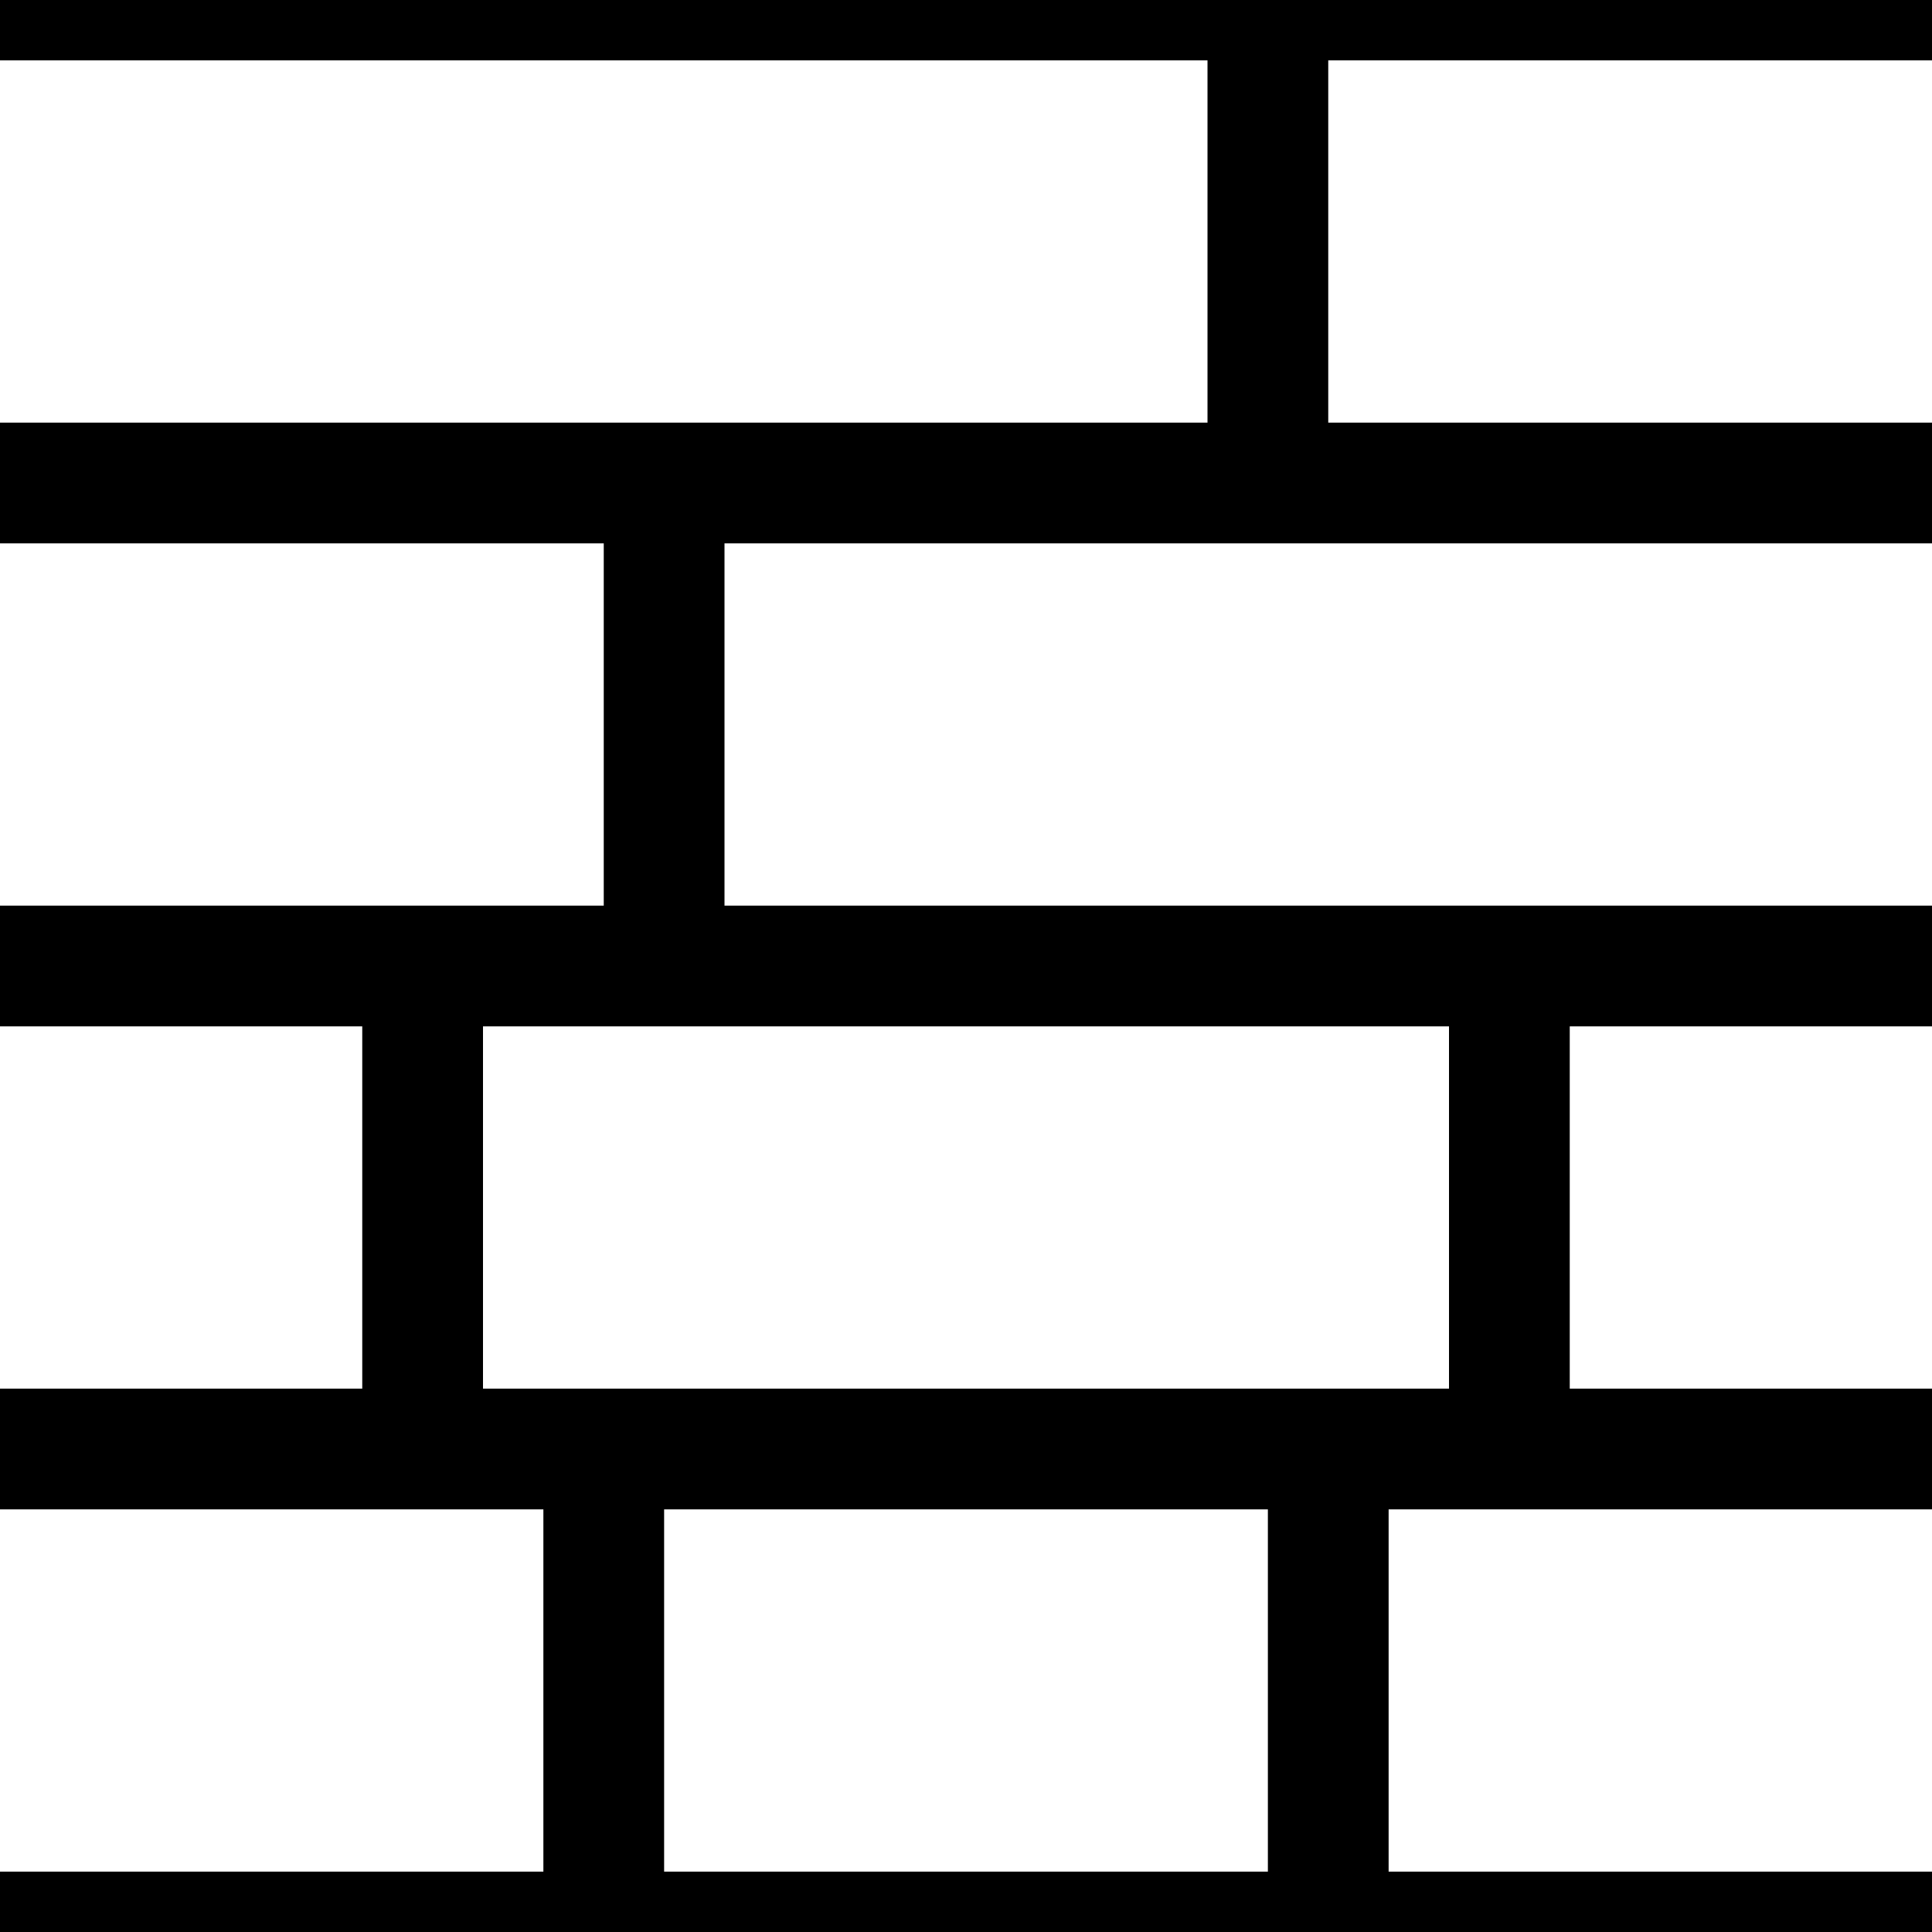
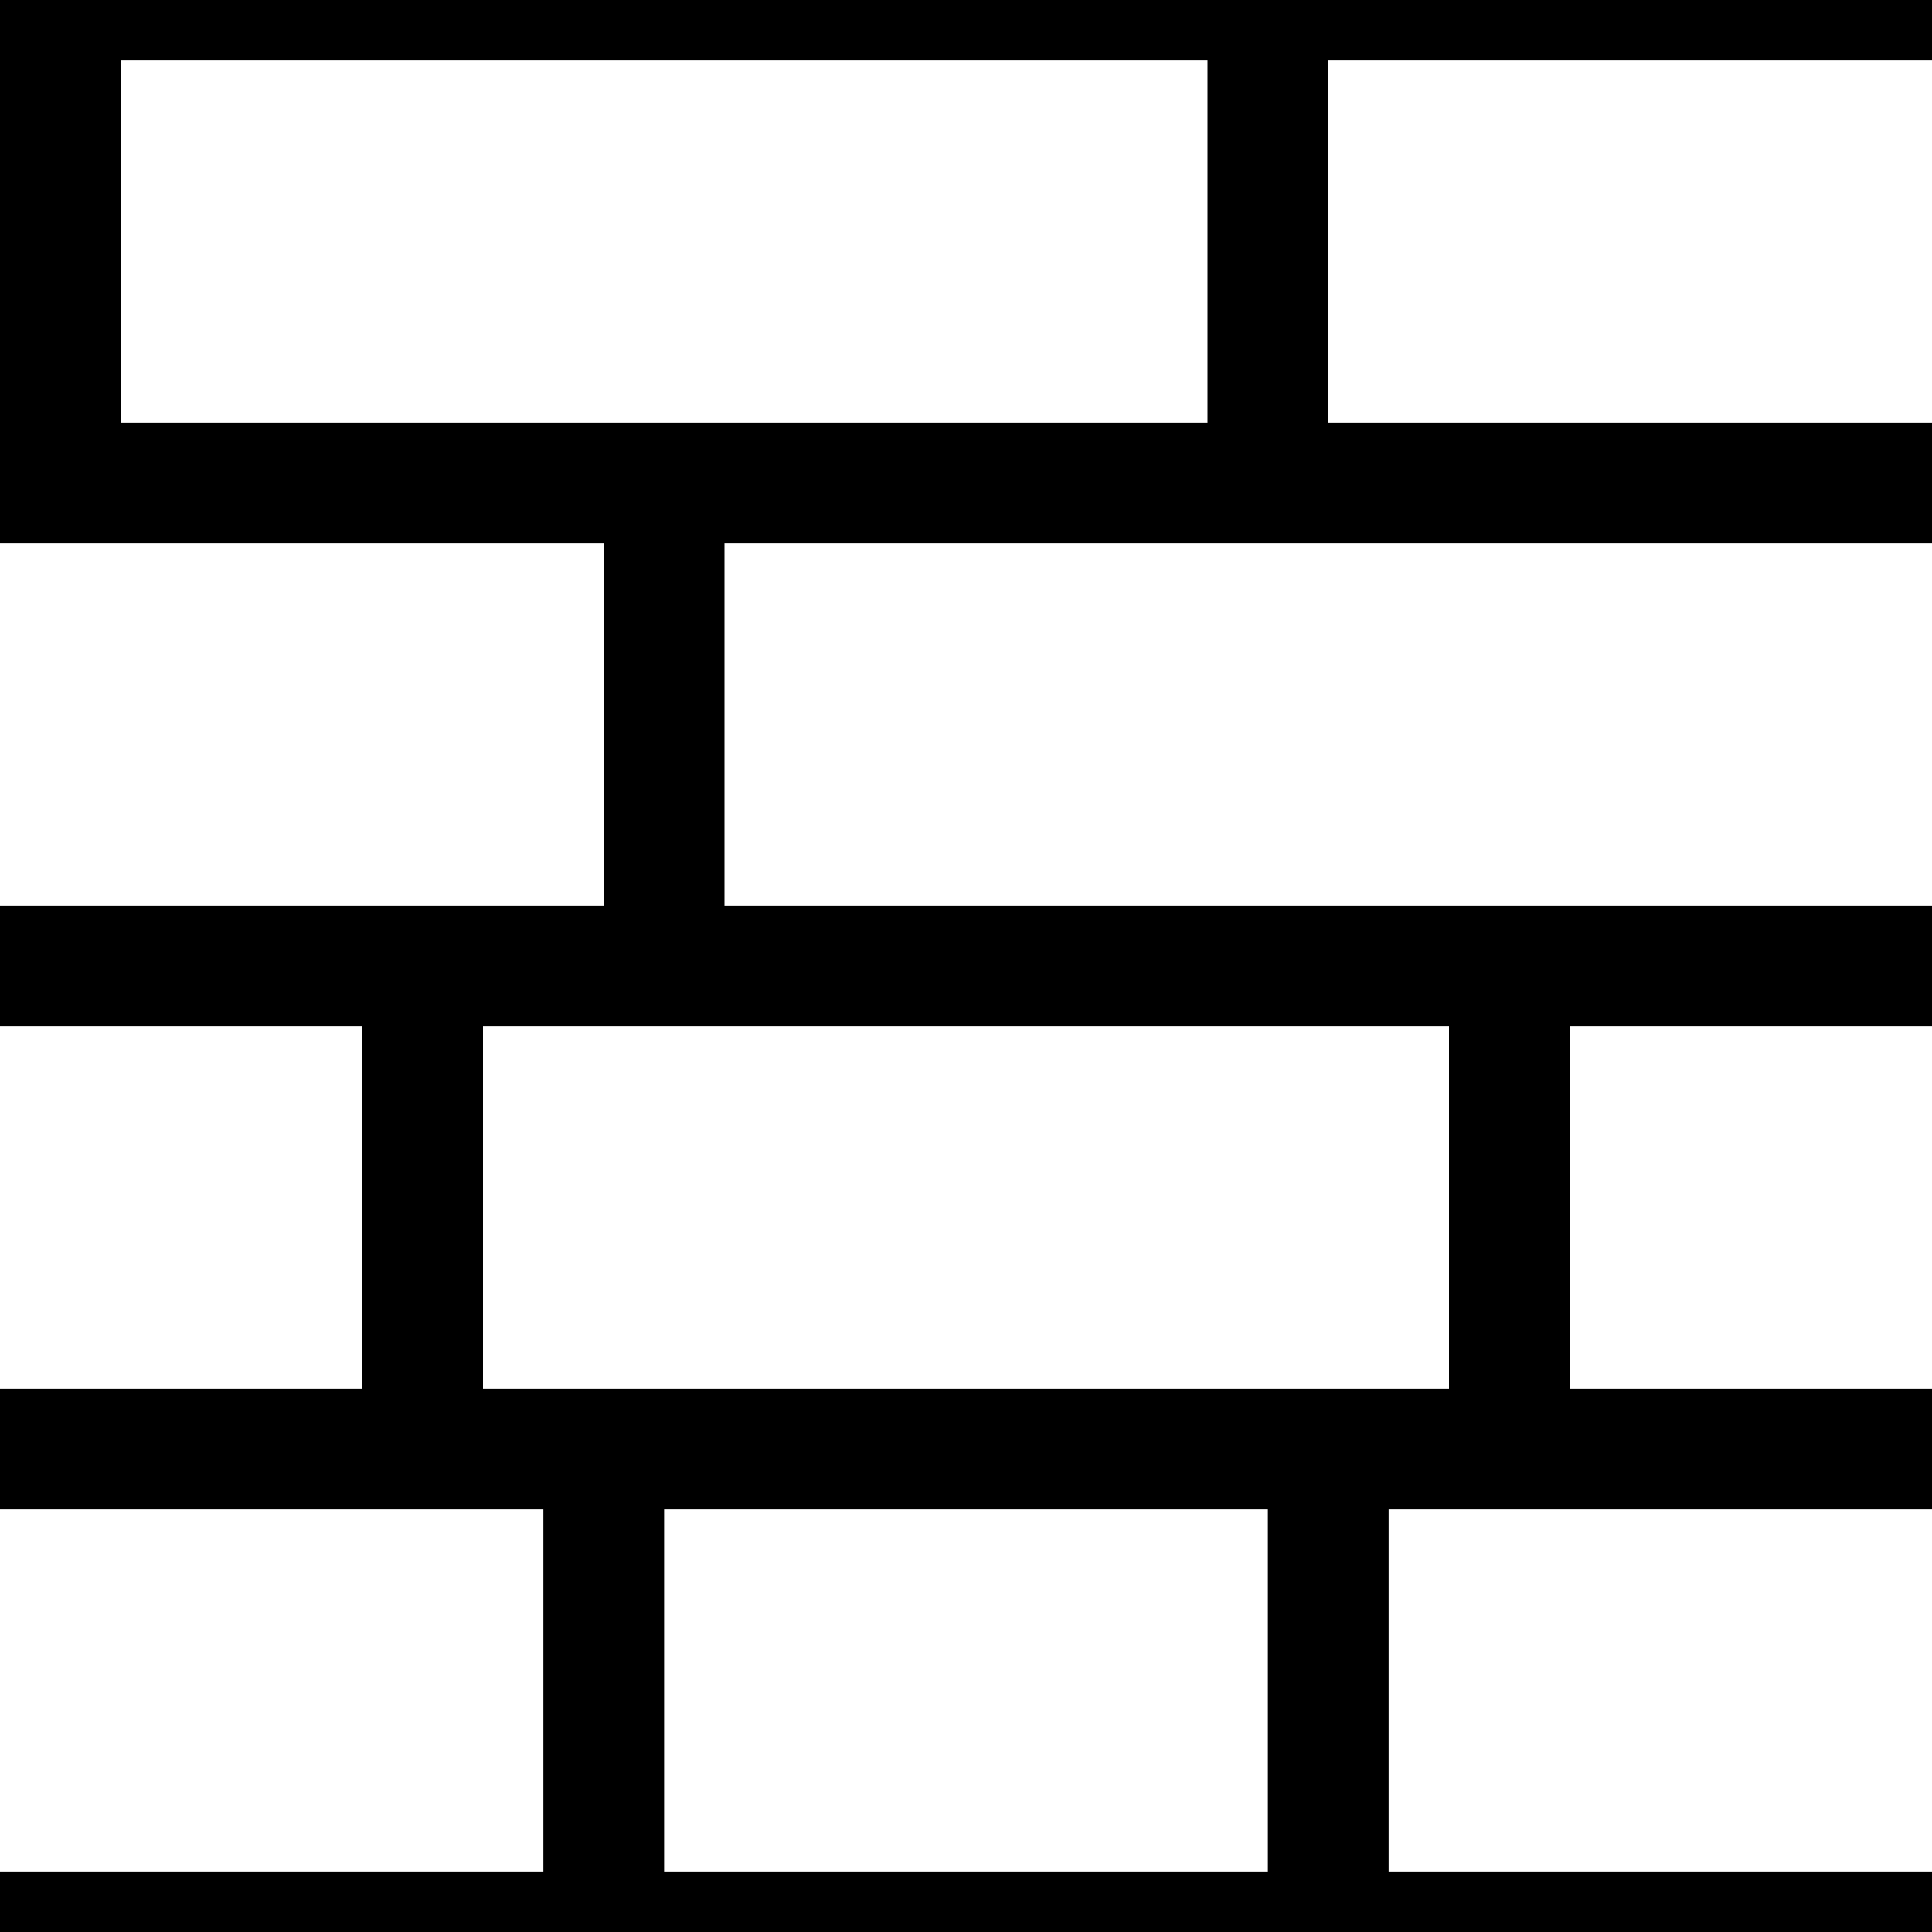
<svg xmlns="http://www.w3.org/2000/svg" width="32" height="32" viewBox="0 0 32 32" version="1.1" id="svg_tile_2">
  <rect style="fill:black;fill-opacity:1;stroke:none" x="0" y="0" width="32" height="32" id="tile_bg" />
-   <rect style="fill:white;fill-opacity:1;stroke:none" x="0" y="1" width="20" height="6" id="brick00" />
+   <rect style="fill:white;fill-opacity:1;stroke:none" x="2" y="1" width="18" height="6" id="brick00" />
  <rect style="fill:white;fill-opacity:1;stroke:none" x="22" y="1" width="10" height="6" id="brick09" />
  <rect style="fill:white;fill-opacity:1;stroke:none" x="0" y="9" width="10" height="6" id="brick10" />
  <rect style="fill:white;fill-opacity:1;stroke:none" x="12" y="9" width="20" height="6" id="brick19" />
  <rect style="fill:white;fill-opacity:1;stroke:none" x="0" y="17" width="6" height="6" id="brick20" />
  <rect style="fill:white;fill-opacity:1;stroke:none" x="8" y="17" width="16" height="6" id="brick21" />
  <rect style="fill:white;fill-opacity:1;stroke:none" x="26" y="17" width="6" height="6" id="brick29" />
  <rect style="fill:white;fill-opacity:1;stroke:none" x="0" y="25" width="9" height="6" id="brick30" />
  <rect style="fill:white;fill-opacity:1;stroke:none" x="11" y="25" width="10" height="6" id="brick31" />
  <rect style="fill:white;fill-opacity:1;stroke:none" x="23" y="25" width="9" height="6" id="brick39" />
</svg>
